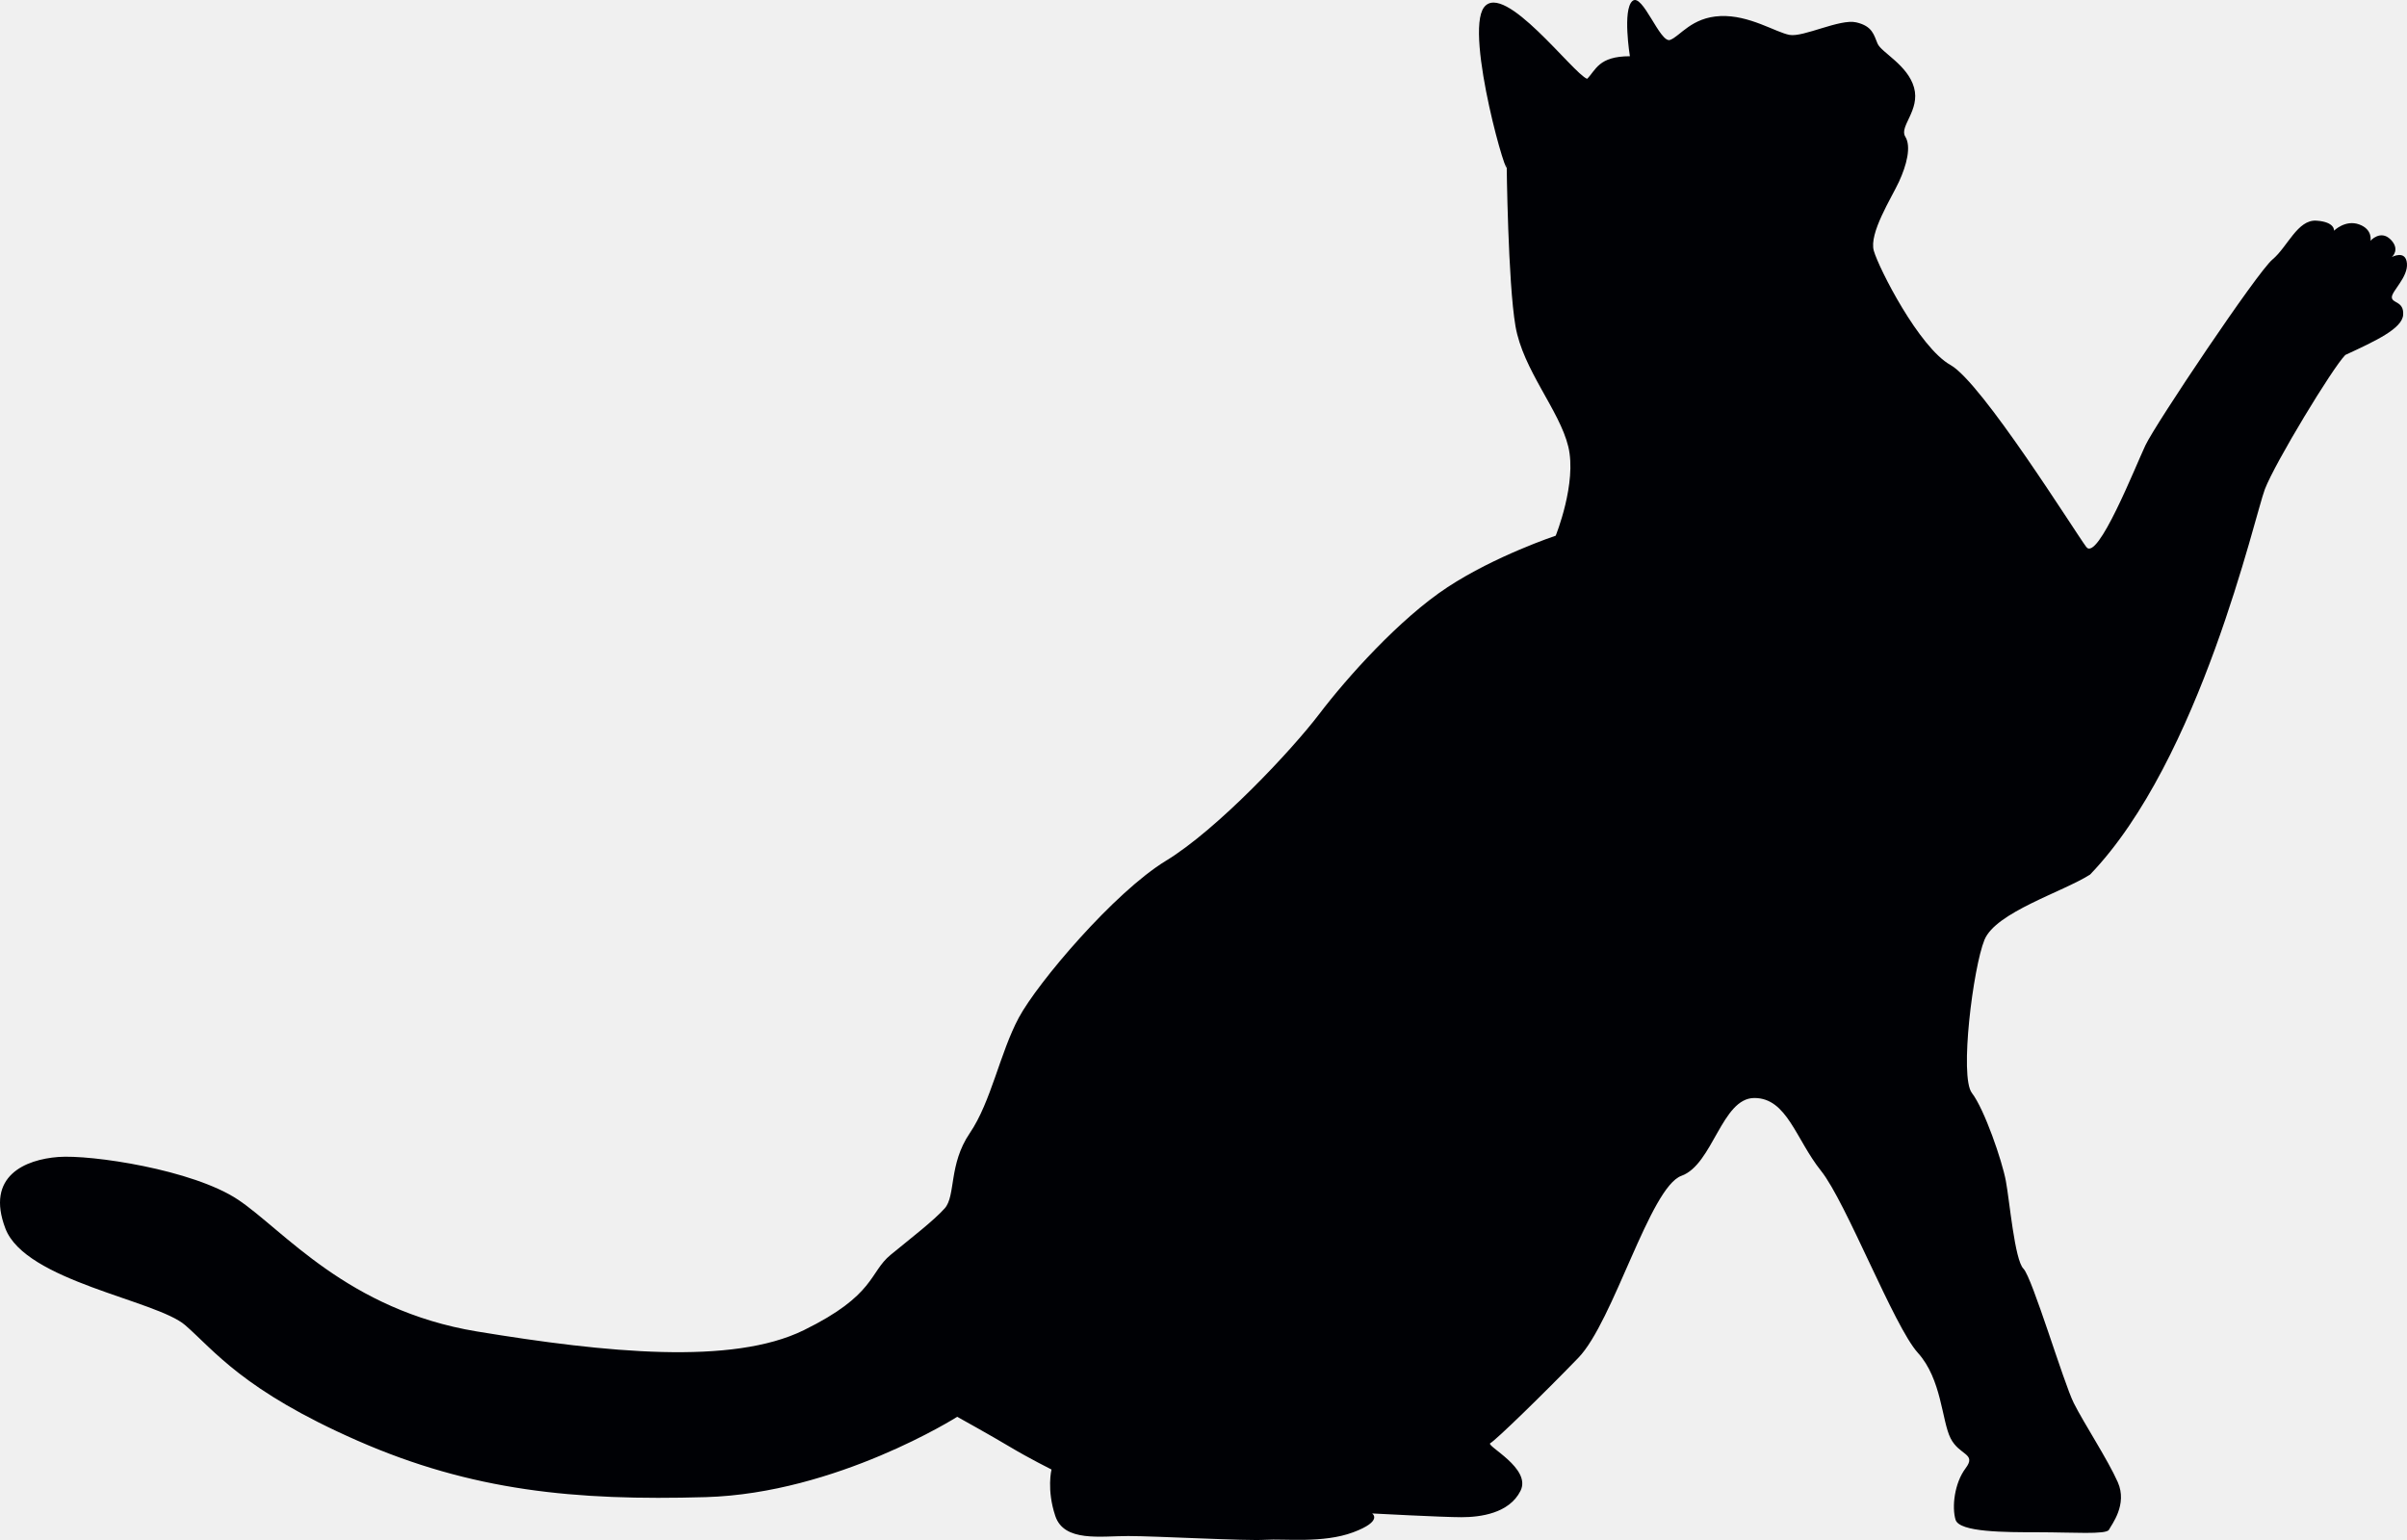
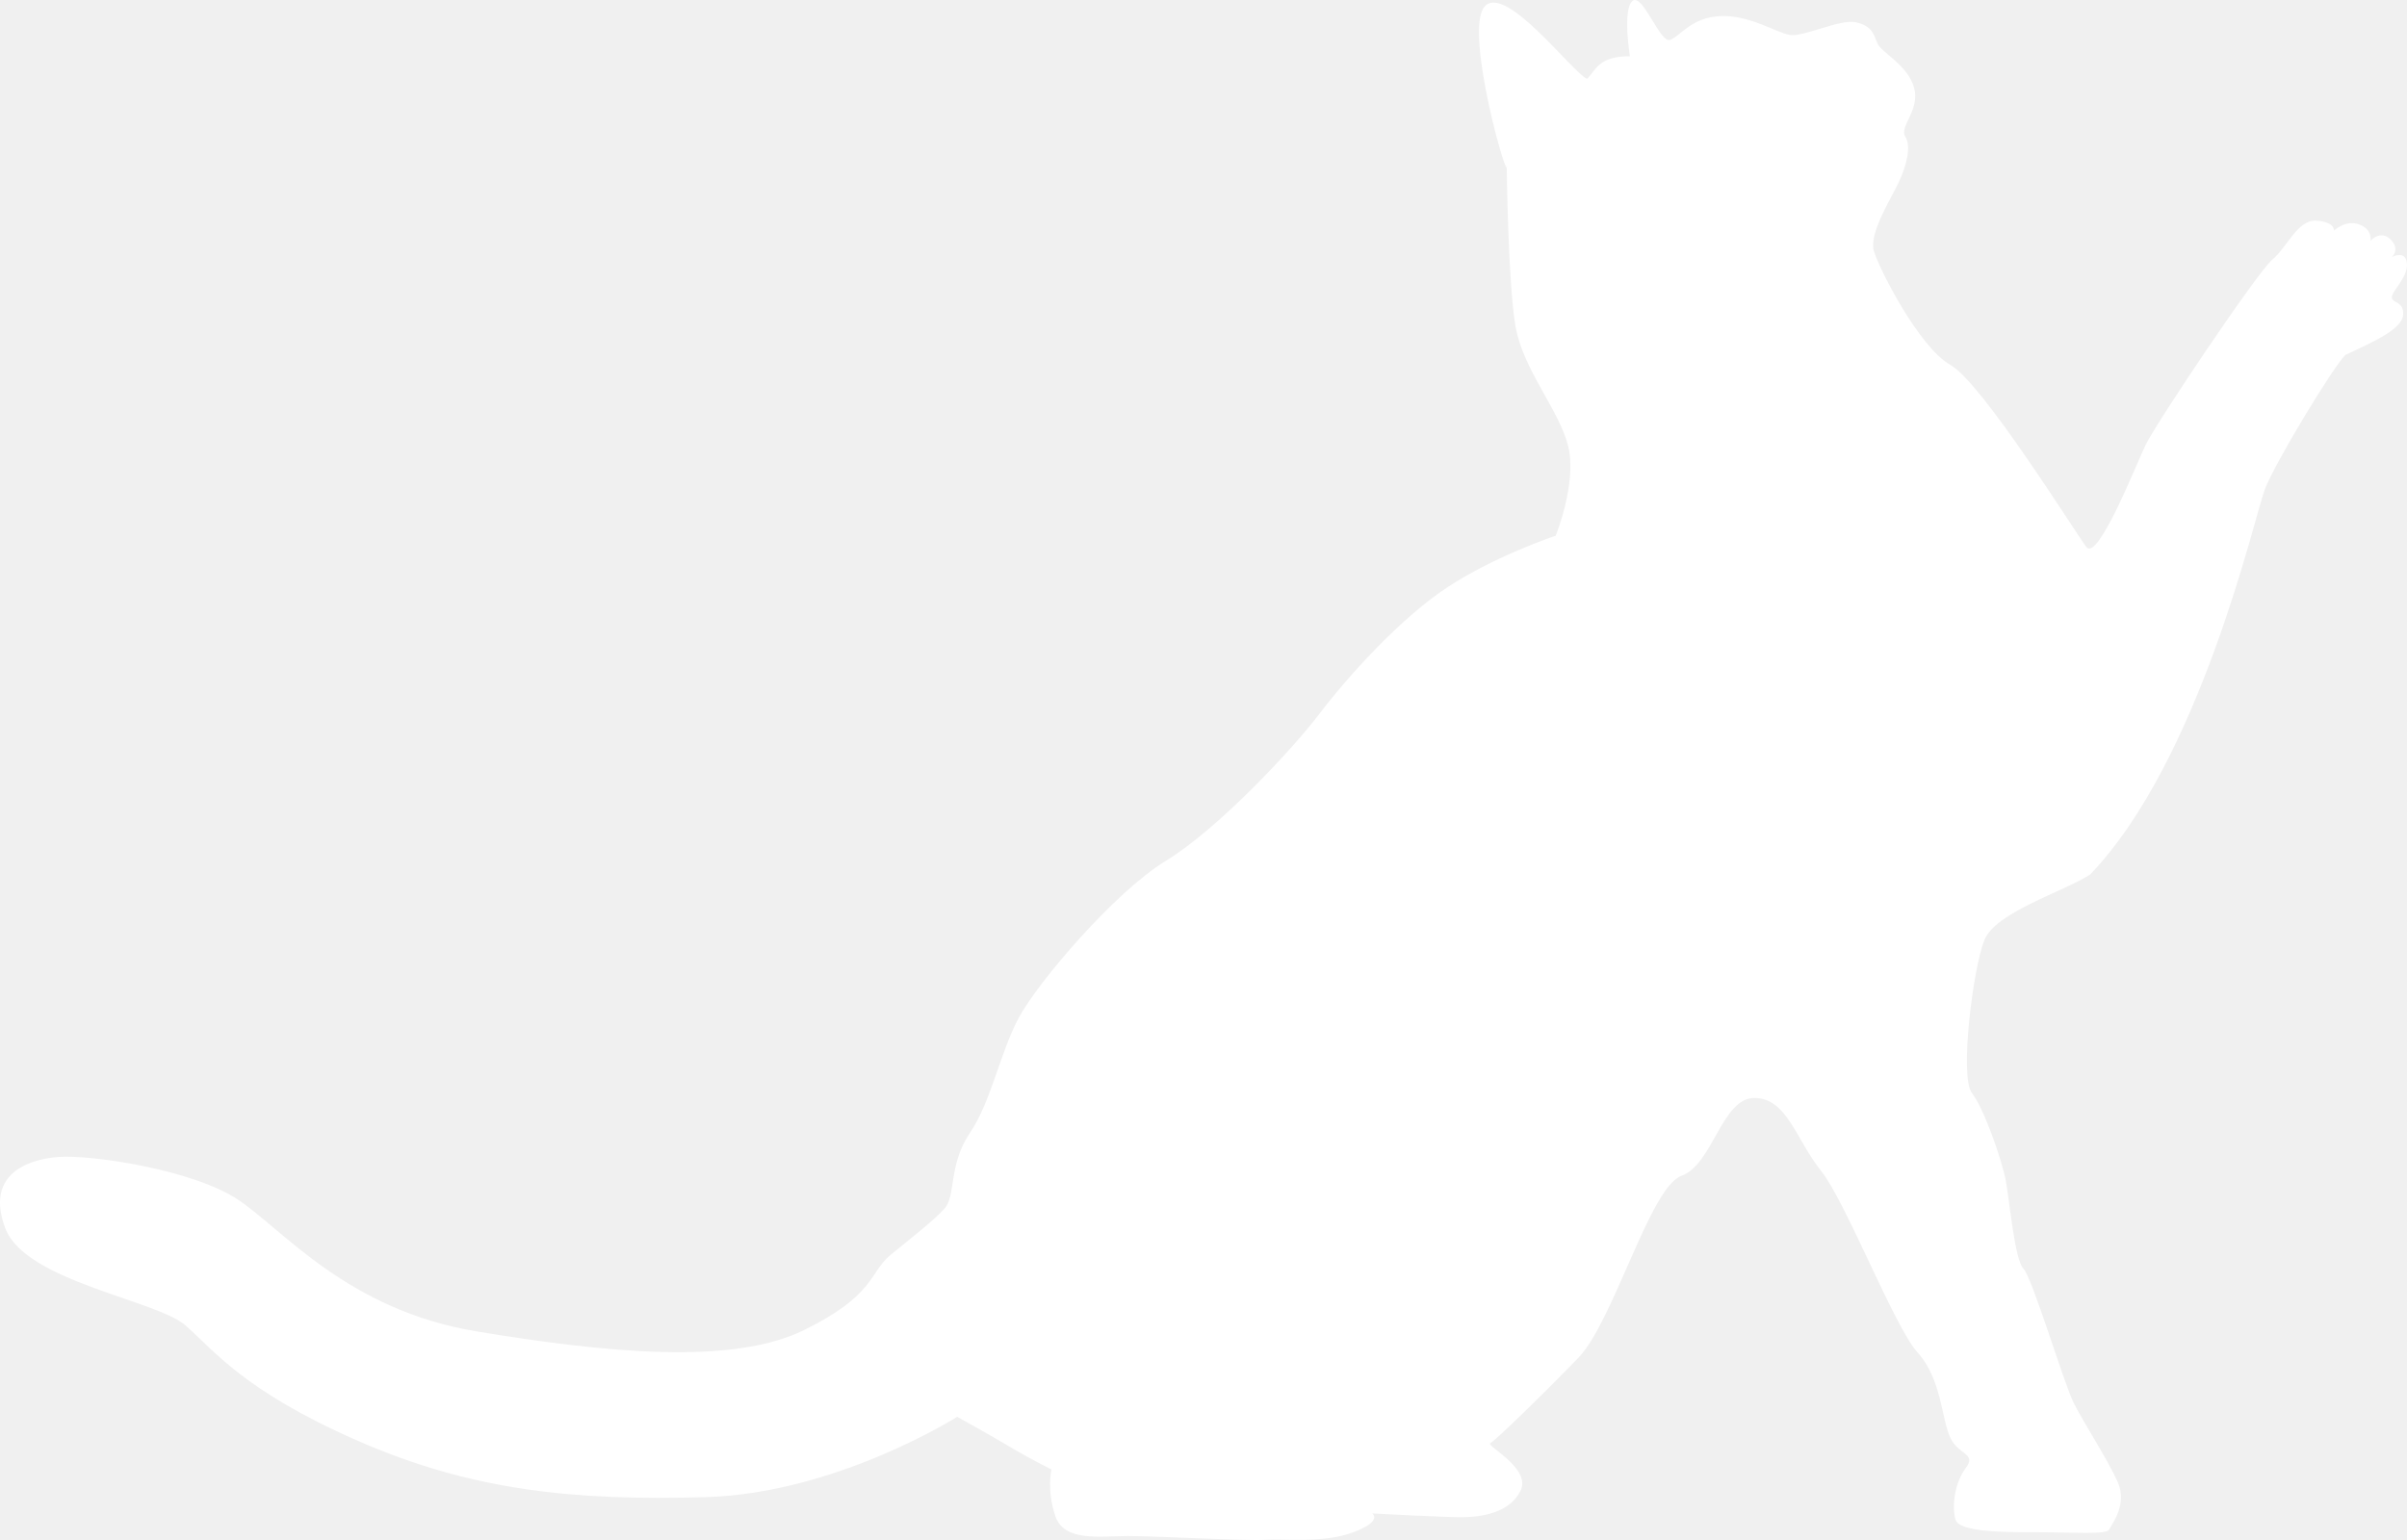
<svg xmlns="http://www.w3.org/2000/svg" xmlns:xlink="http://www.w3.org/1999/xlink" width="200" height="128" viewBox="0 0 200 128">
  <defs>
    <path id="cat-a" d="M125.191,49.646 C125.504,52.045 121.638,38.797 123.31,36.606 C124.982,34.415 130.728,42.135 131.877,42.552 C132.608,41.822 132.817,40.674 135.429,40.674 C135.429,40.674 134.803,36.814 135.638,36.084 C136.474,35.354 137.937,39.631 138.773,39.318 C139.608,39.005 140.548,37.44 142.951,37.336 C145.354,37.232 147.548,38.692 148.697,38.901 C149.847,39.109 152.877,37.545 154.235,37.858 C155.593,38.171 155.697,38.901 156.011,39.631 C156.324,40.361 158.518,41.404 159.04,43.282 C159.563,45.16 157.787,46.516 158.309,47.351 C158.832,48.186 158.413,49.75 157.787,51.106 C157.16,52.463 155.28,55.384 155.697,56.844 C156.115,58.305 159.458,64.877 162.07,66.338 C164.682,67.798 172.413,80.212 173.353,81.464 C174.294,82.716 177.428,74.787 178.264,73.014 C179.1,71.241 187.562,58.617 188.816,57.574 C190.069,56.531 190.905,54.236 192.472,54.34 C194.039,54.445 193.935,55.175 193.935,55.175 C193.935,55.175 194.875,54.236 196.024,54.653 C197.173,55.07 196.965,56.009 196.965,56.009 C196.965,56.009 197.8,55.071 198.636,55.905 C199.472,56.74 198.741,57.366 198.741,57.366 C198.741,57.366 199.89,56.74 199.994,57.887 C200.099,59.035 198.741,60.182 198.741,60.704 C198.741,61.226 199.759,61.017 199.681,62.165 C199.602,63.312 197.409,64.329 194.875,65.503 C193.83,66.546 189.025,74.474 188.189,76.665 C187.353,78.856 182.834,99.147 173.667,108.692 C171.368,110.153 165.831,111.822 164.891,114.117 C163.951,116.412 162.802,125.488 163.846,126.844 C164.891,128.201 166.354,132.478 166.667,134.147 C166.981,135.816 167.399,140.72 168.13,141.45 C168.861,142.18 171.473,150.943 172.309,152.612 C173.145,154.281 175.13,157.306 175.965,159.184 C176.801,161.062 175.443,162.731 175.234,163.149 C175.025,163.566 172.204,163.357 169.384,163.357 C166.563,163.357 162.802,163.357 162.488,162.314 C162.175,161.271 162.384,159.289 163.324,158.037 C164.264,156.785 162.801,156.994 162.07,155.533 C161.339,154.073 161.339,150.63 159.354,148.439 C157.369,146.248 153.399,135.921 151.309,133.313 C149.22,130.704 148.488,127.262 145.772,127.262 C143.056,127.262 142.325,132.791 139.713,133.73 C137.101,134.669 134.071,145.832 131.146,148.857 C128.221,151.882 124.25,155.742 123.833,155.95 C123.415,156.159 127.28,158.037 126.34,159.915 C125.4,161.793 122.997,162.105 121.43,162.105 C119.862,162.105 114.012,161.793 114.012,161.793 C114.012,161.793 114.952,162.418 112.445,163.357 C109.938,164.296 106.699,163.879 105.132,163.983 C103.565,164.088 96.042,163.67 93.744,163.67 C91.446,163.67 88.416,164.192 87.685,162.001 C86.953,159.81 87.371,158.141 87.371,158.141 C87.371,158.141 85.491,157.202 83.924,156.263 C82.356,155.324 79.536,153.76 79.536,153.76 C79.536,153.76 69.506,160.123 58.641,160.436 C47.775,160.749 39.208,159.915 29.701,155.742 C20.194,151.569 17.791,148.231 15.388,146.144 C12.985,144.058 2.12,142.493 0.449,138.111 C-1.223,133.73 2.12,132.373 4.836,132.165 C7.553,131.956 16.015,133.208 19.776,135.712 C23.537,138.216 28.866,144.892 39.626,146.666 C50.387,148.439 60.835,149.482 66.789,146.561 C72.744,143.64 72.222,141.762 73.998,140.302 C75.775,138.842 77.55,137.485 78.491,136.442 C79.431,135.399 78.804,132.791 80.58,130.183 C82.356,127.575 83.087,123.506 84.654,120.585 C86.222,117.664 92.595,110.153 96.878,107.545 C101.161,104.937 107.326,98.364 109.624,95.339 C111.923,92.314 116.31,87.411 120.281,84.803 C124.251,82.194 129.265,80.525 129.265,80.525 C129.265,80.525 131.042,76.144 130.31,73.118 C129.579,70.093 126.549,66.755 125.922,63.103 C125.295,59.452 125.191,49.646 125.191,49.646" />
  </defs>
  <g fill="none" fill-rule="evenodd" transform="translate(0 -36)">
-     <use fill="#000105" xlink:href="#cat-a" />
+     <use fill="#fff" xlink:href="#cat-a" />
  </g>
</svg>
